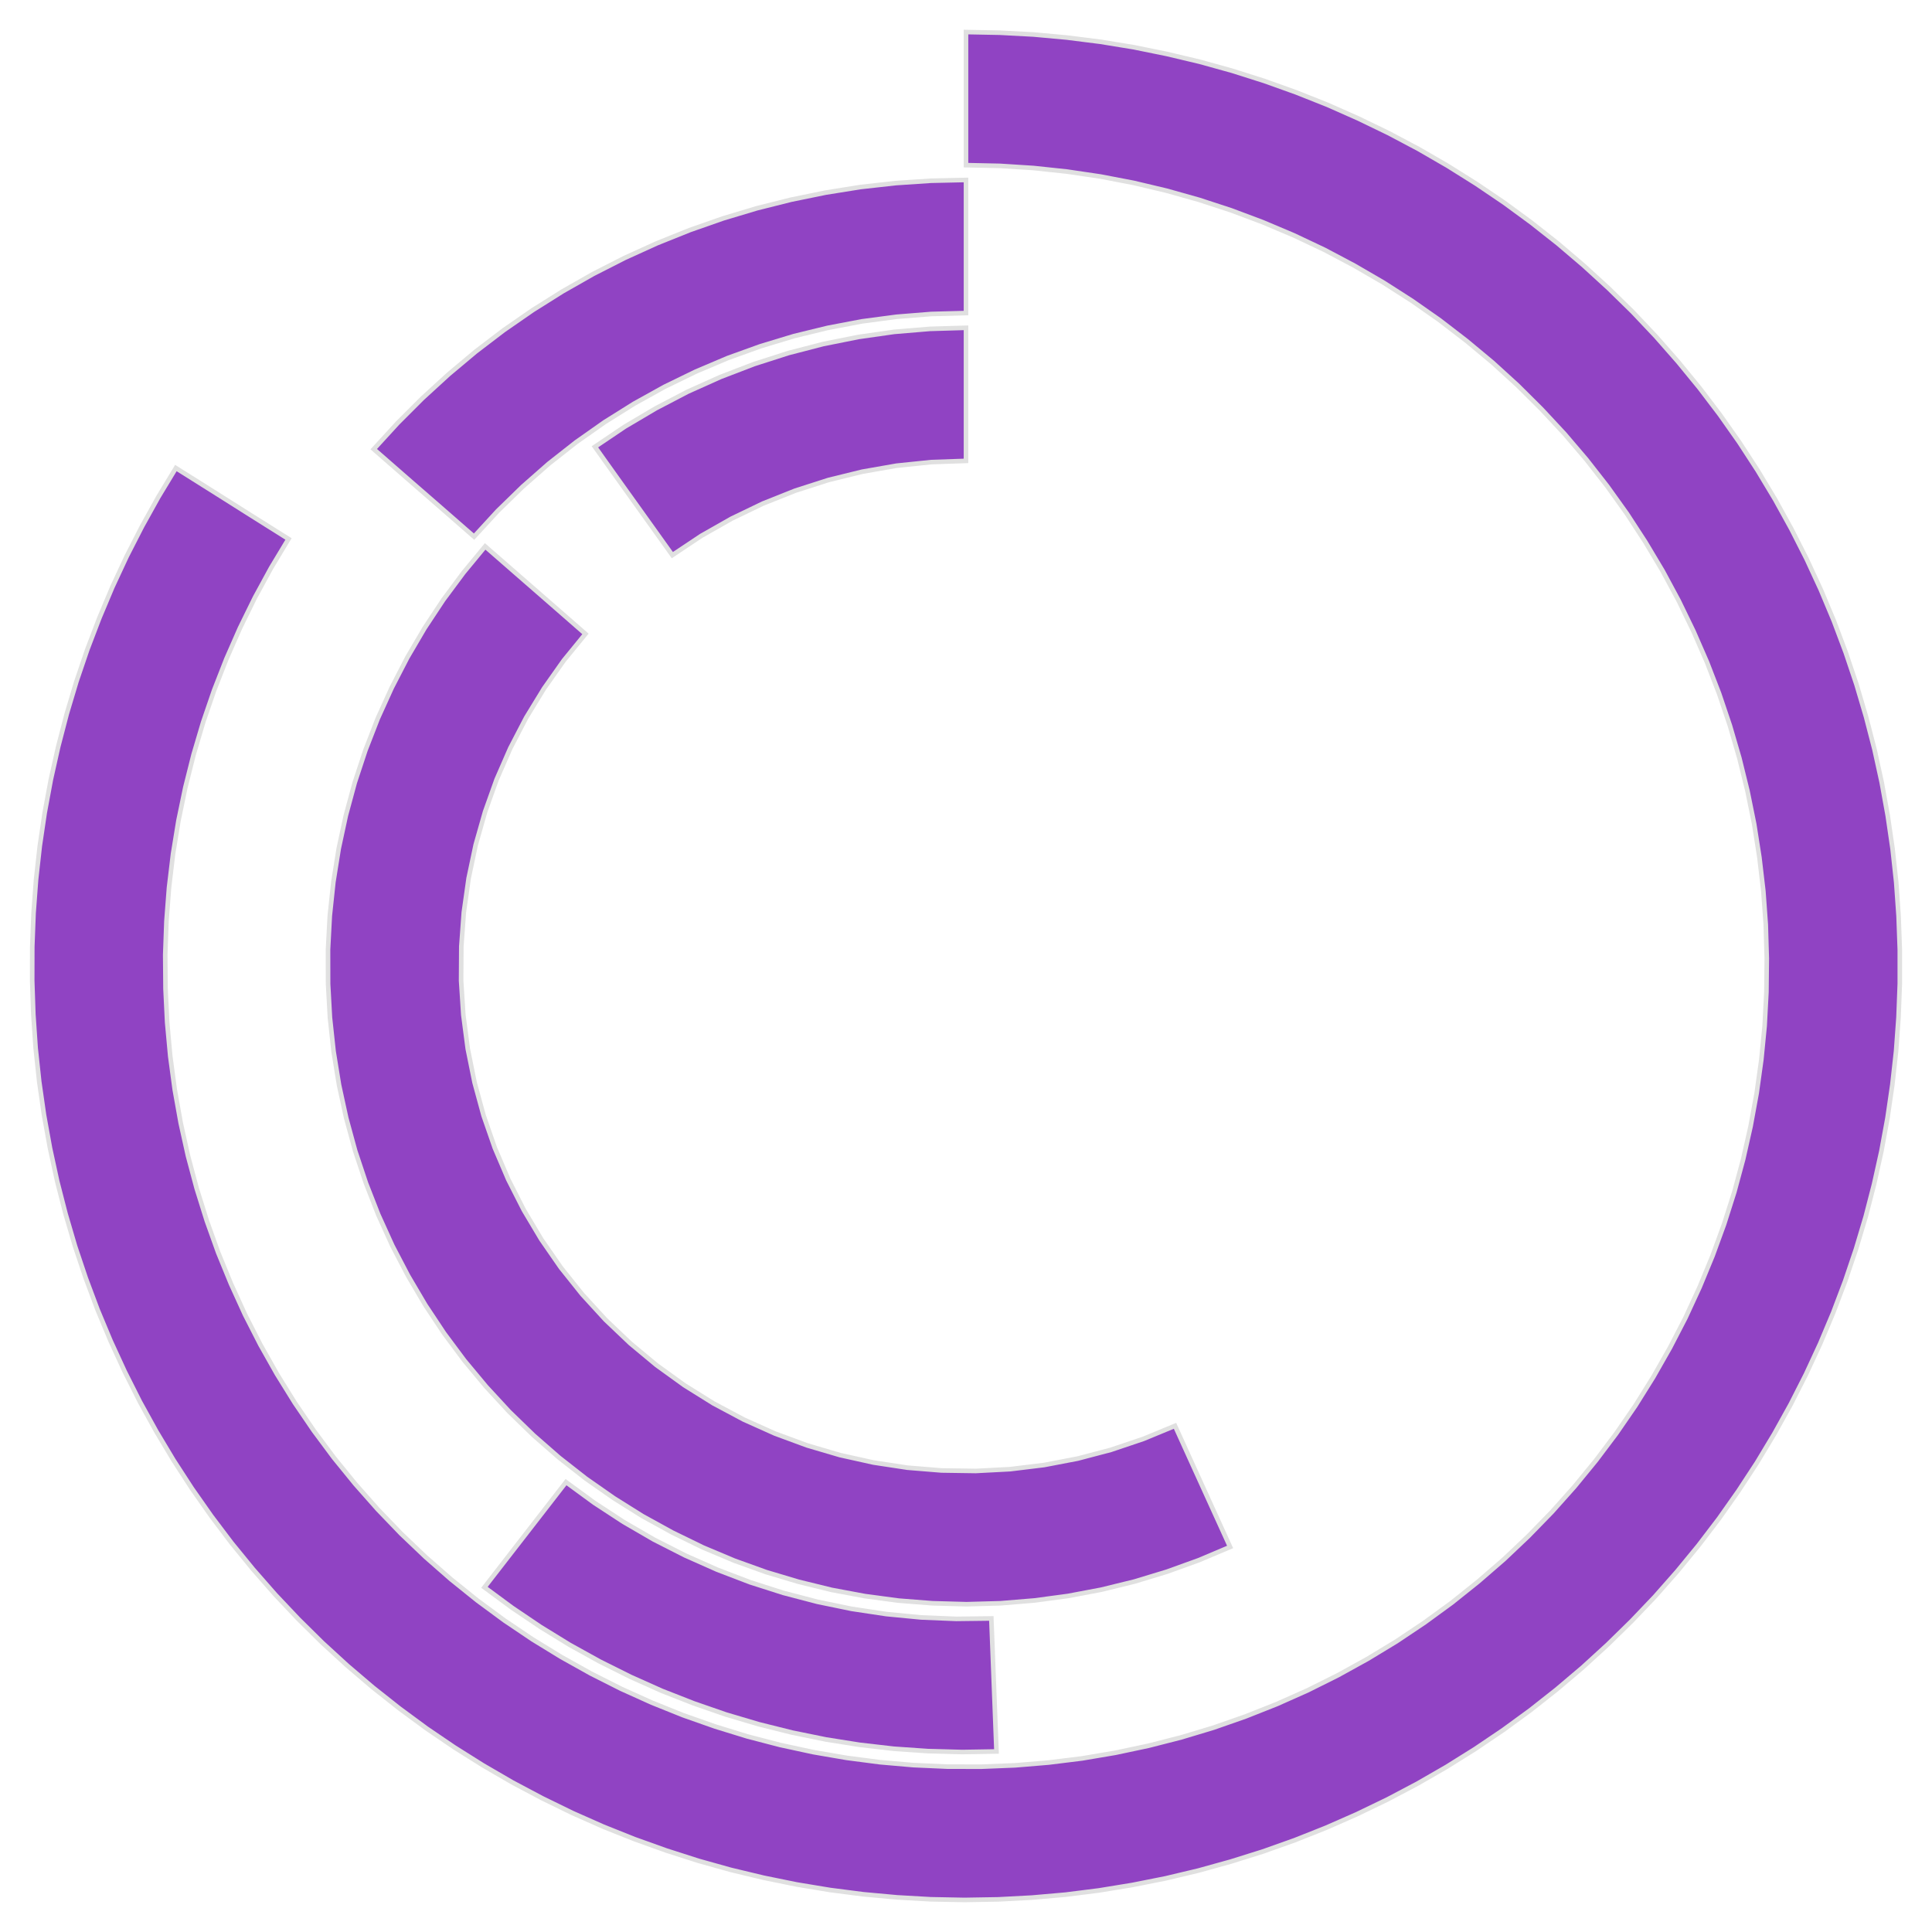
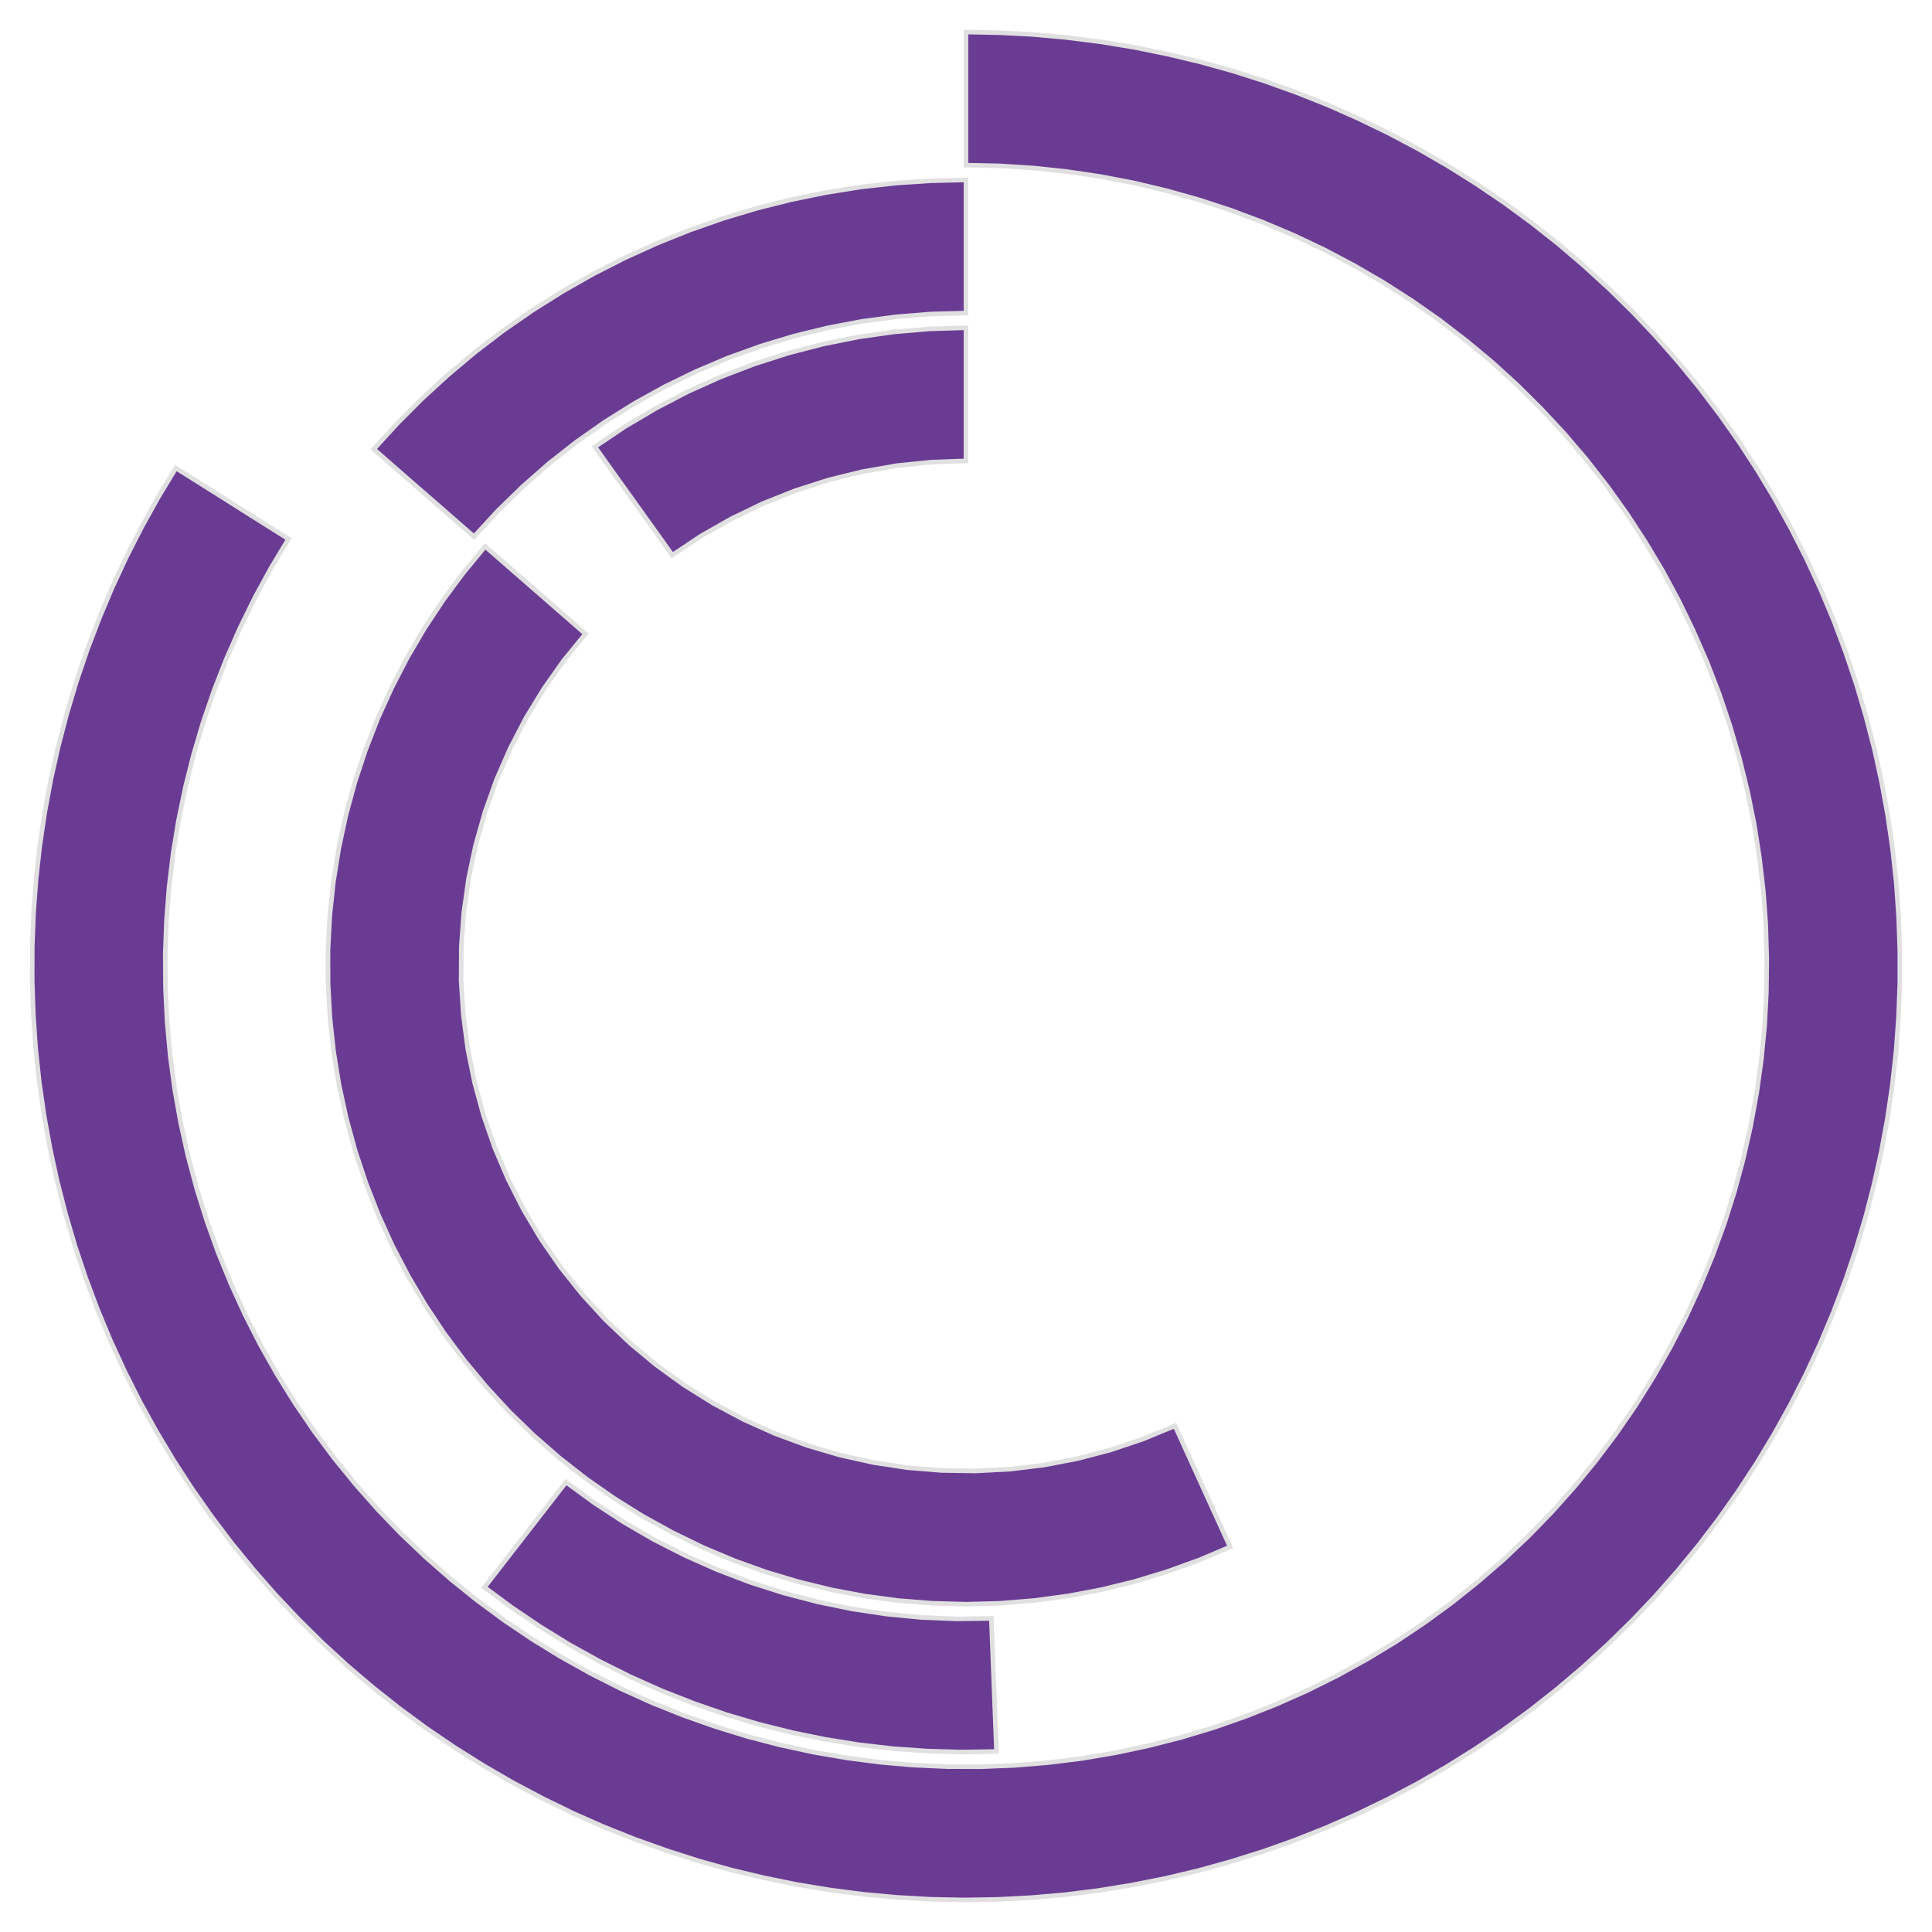
<svg xmlns="http://www.w3.org/2000/svg" class="svglite" width="270.00pt" height="270.00pt" viewBox="0 0 270.00 270.00">
  <defs>
    <style type="text/css">
    .svglite line, .svglite polyline, .svglite polygon, .svglite path, .svglite rect, .svglite circle {
      fill: none;
      stroke: #000000;
      stroke-linecap: round;
      stroke-linejoin: round;
      stroke-miterlimit: 10.00;
    }
    .svglite text {
      white-space: pre;
    }
  </style>
  </defs>
  <rect width="100%" height="100%" style="stroke: none; fill: none;" />
  <defs>
    <clipPath id="cpMC4wMHwyNzAuMDB8MC4wMHwyNzAuMDA=">
      <rect x="0.00" y="0.00" width="270.00" height="270.00" />
    </clipPath>
  </defs>
  <g clip-path="url(#cpMC4wMHwyNzAuMDB8MC4wMHwyNzAuMDA=)">
-     <polygon points="40.32,75.32 35.07,72.02 29.83,68.71 24.58,65.41 22.14,69.44 19.85,73.56 17.70,77.76 15.71,82.03 13.88,86.38 12.20,90.78 10.68,95.25 9.33,99.76 8.14,104.33 7.11,108.93 6.25,113.57 5.56,118.23 5.04,122.92 4.69,127.62 4.51,132.33 4.50,137.05 4.66,141.76 4.98,146.46 5.48,151.15 6.15,155.82 6.99,160.46 7.99,165.07 9.16,169.63 10.49,174.16 11.99,178.63 13.64,183.04 15.46,187.40 17.43,191.68 19.55,195.89 21.83,200.02 24.25,204.06 26.82,208.02 29.53,211.88 32.37,215.64 35.35,219.29 38.46,222.84 41.70,226.27 45.05,229.58 48.53,232.77 52.12,235.83 55.81,238.75 59.61,241.55 63.51,244.20 67.50,246.71 71.58,249.08 75.74,251.29 79.98,253.36 84.29,255.27 88.67,257.02 93.11,258.61 97.60,260.05 102.14,261.32 106.73,262.42 111.35,263.36 116.00,264.13 120.67,264.73 125.37,265.16 130.08,265.43 134.79,265.52 139.51,265.44 144.22,265.19 148.91,264.78 153.59,264.19 158.24,263.43 162.87,262.51 167.46,261.42 172.00,260.16 176.50,258.75 180.94,257.17 185.32,255.43 189.64,253.53 193.89,251.48 198.06,249.28 202.14,246.93 206.14,244.43 210.05,241.79 213.86,239.01 217.56,236.09 221.16,233.04 224.64,229.86 228.01,226.56 231.26,223.15 234.38,219.61 237.37,215.97 240.23,212.22 242.95,208.36 245.53,204.42 247.96,200.38 250.25,196.26 252.39,192.05 254.37,187.78 256.20,183.43 257.87,179.02 259.38,174.55 260.73,170.04 261.91,165.47 262.93,160.87 263.78,156.23 264.46,151.56 264.98,146.88 265.32,142.17 265.50,137.46 265.50,132.75 265.33,128.03 265.00,123.33 264.49,118.64 263.81,113.98 262.97,109.34 261.96,104.73 260.78,100.17 259.44,95.64 257.94,91.18 256.28,86.76 254.46,82.41 252.48,78.13 250.35,73.93 248.07,69.80 245.64,65.76 243.07,61.81 240.35,57.95 237.50,54.20 234.51,50.55 231.40,47.01 228.16,43.58 224.79,40.28 221.31,37.10 217.72,34.04 214.02,31.12 210.22,28.33 206.32,25.69 202.32,23.18 198.24,20.82 194.07,18.61 189.83,16.56 185.52,14.65 181.14,12.91 176.70,11.32 172.20,9.89 167.66,8.63 163.07,7.54 158.45,6.60 153.80,5.84 149.12,5.25 144.42,4.82 139.71,4.57 135.00,4.48 135.00,10.68 135.00,16.88 135.00,23.08 139.72,23.18 144.43,23.48 149.13,23.98 153.80,24.67 158.44,25.56 163.03,26.65 167.58,27.93 172.07,29.40 176.49,31.06 180.84,32.90 185.11,34.92 189.28,37.13 193.36,39.50 197.34,42.05 201.21,44.76 204.95,47.64 208.58,50.66 212.07,53.84 215.42,57.17 218.64,60.63 221.70,64.22 224.61,67.94 227.36,71.78 229.94,75.74 232.36,79.79 234.60,83.95 236.66,88.20 238.55,92.53 240.25,96.93 241.76,101.41 243.08,105.94 244.21,110.53 245.15,115.16 245.88,119.82 246.43,124.51 246.77,129.22 246.91,133.94 246.86,138.66 246.61,143.38 246.15,148.08 245.50,152.76 244.65,157.40 243.61,162.01 242.38,166.57 240.95,171.07 239.33,175.51 237.53,179.87 235.55,184.16 233.38,188.35 231.04,192.46 228.54,196.46 225.86,200.35 223.02,204.12 220.03,207.77 216.88,211.30 213.59,214.68 210.16,217.93 206.59,221.02 202.90,223.97 199.09,226.75 195.16,229.38 191.12,231.83 186.99,234.11 182.76,236.22 178.45,238.14 174.06,239.88 169.60,241.44 165.08,242.80 160.51,243.97 155.89,244.95 151.23,245.74 146.54,246.32 141.84,246.71 137.12,246.90 132.40,246.89 127.68,246.68 122.97,246.27 118.29,245.66 113.64,244.86 109.02,243.86 104.45,242.67 99.94,241.28 95.48,239.71 91.10,237.95 86.80,236.01 82.58,233.88 78.46,231.58 74.43,229.11 70.51,226.47 66.71,223.67 63.03,220.71 59.48,217.60 56.06,214.34 52.79,210.94 49.66,207.40 46.68,203.74 43.86,199.95 41.20,196.05 38.71,192.04 36.39,187.93 34.24,183.72 32.28,179.42 30.49,175.05 28.90,170.61 27.49,166.10 26.27,161.54 25.25,156.93 24.42,152.28 23.79,147.60 23.36,142.89 23.13,138.18 23.09,133.45 23.26,128.74 23.62,124.03 24.18,119.34 24.94,114.68 25.90,110.05 27.05,105.47 28.39,100.94 29.92,96.48 31.64,92.08 33.54,87.76 35.62,83.52 37.88,79.37 40.32,75.32 " style="stroke-width: 0.64; stroke: #E0E0E0; stroke-linecap: butt; stroke-linejoin: miter; fill: #9043C3;" />
-     <polygon points="81.82,88.59 77.15,84.51 72.48,80.44 67.80,76.36 64.78,80.02 61.95,83.83 59.33,87.79 56.93,91.88 54.75,96.10 52.79,100.42 51.07,104.85 49.58,109.36 48.34,113.94 47.34,118.58 46.59,123.27 46.09,127.99 45.84,132.73 45.85,137.48 46.11,142.22 46.62,146.94 47.38,151.62 48.39,156.26 49.64,160.84 51.14,165.34 52.87,169.76 54.83,174.08 57.03,178.29 59.44,182.38 62.07,186.34 64.90,190.14 67.94,193.79 71.16,197.28 74.57,200.59 78.14,203.71 81.88,206.64 85.77,209.36 89.79,211.88 93.95,214.17 98.22,216.25 102.59,218.09 107.06,219.70 111.61,221.06 116.22,222.19 120.88,223.06 125.59,223.69 130.32,224.06 135.07,224.19 139.81,224.06 144.54,223.67 149.25,223.04 153.91,222.16 158.52,221.03 163.07,219.65 167.53,218.04 171.91,216.19 169.34,210.55 166.77,204.90 164.21,199.26 159.78,201.09 155.24,202.62 150.61,203.84 145.91,204.74 141.15,205.32 136.37,205.57 131.58,205.50 126.81,205.11 122.07,204.39 117.39,203.35 112.80,202.00 108.30,200.34 103.93,198.38 99.71,196.13 95.64,193.59 91.76,190.79 88.08,187.73 84.61,184.43 81.37,180.89 78.38,177.15 75.65,173.21 73.20,169.10 71.03,164.83 69.15,160.42 67.58,155.90 66.32,151.28 65.37,146.58 64.75,141.83 64.44,137.05 64.47,132.26 64.82,127.49 65.49,122.74 66.48,118.06 67.79,113.45 69.40,108.94 71.32,104.55 73.53,100.30 76.03,96.21 78.79,92.30 81.82,88.59 " style="stroke-width: 0.64; stroke: #E0E0E0; stroke-linecap: butt; stroke-linejoin: miter; fill: #9043C3;" />
-     <polygon points="135.00,43.75 135.00,37.55 135.00,31.35 135.00,25.15 130.07,25.26 125.15,25.59 120.24,26.14 115.37,26.92 110.54,27.91 105.76,29.11 101.03,30.53 96.38,32.16 91.80,34.00 87.31,36.04 82.91,38.28 78.62,40.72 74.45,43.34 70.39,46.15 66.47,49.14 62.69,52.31 59.05,55.64 55.56,59.13 52.23,62.77 56.90,66.85 61.58,70.92 66.25,75.00 69.54,71.42 73.03,68.02 76.68,64.81 80.51,61.80 84.49,59.00 88.61,56.42 92.86,54.06 97.24,51.93 101.72,50.03 106.30,48.38 110.96,46.97 115.68,45.82 120.46,44.91 125.29,44.27 130.14,43.88 135.00,43.75 " style="stroke-width: 0.64; stroke: #E0E0E0; stroke-linecap: butt; stroke-linejoin: miter; fill: #9043C3;" />
-     <polygon points="79.10,207.13 75.30,212.03 71.50,216.93 67.70,221.83 71.56,224.68 75.53,227.36 79.61,229.87 83.80,232.19 88.09,234.33 92.47,236.29 96.93,238.04 101.46,239.61 106.05,240.97 110.70,242.13 115.40,243.09 120.13,243.84 124.90,244.39 129.68,244.72 134.47,244.85 139.26,244.77 139.02,238.57 138.78,232.38 138.54,226.18 133.64,226.24 128.74,226.04 123.87,225.57 119.02,224.84 114.22,223.85 109.48,222.61 104.82,221.12 100.24,219.37 95.76,217.38 91.39,215.16 87.15,212.70 83.05,210.02 79.10,207.13 " style="stroke-width: 0.64; stroke: #E0E0E0; stroke-linecap: butt; stroke-linejoin: miter; fill: #9043C3;" />
-     <polygon points="135.00,64.41 135.00,58.21 135.00,52.01 135.00,45.81 129.97,45.96 124.96,46.38 119.98,47.09 115.04,48.08 110.18,49.34 105.38,50.88 100.69,52.68 96.10,54.74 91.64,57.07 87.31,59.63 83.14,62.44 86.74,67.49 90.35,72.53 93.96,77.58 98.01,74.88 102.24,72.48 106.62,70.37 111.14,68.57 115.78,67.08 120.50,65.92 125.30,65.08 130.14,64.58 135.00,64.41 " style="stroke-width: 0.64; stroke: #E0E0E0; stroke-linecap: butt; stroke-linejoin: miter; fill: #9043C3;" />
+     <polygon points="40.32,75.32 35.07,72.02 29.83,68.71 24.58,65.41 22.14,69.44 19.85,73.56 17.70,77.76 15.71,82.03 13.88,86.38 12.20,90.78 10.68,95.25 9.33,99.76 8.14,104.33 7.11,108.93 6.25,113.57 5.56,118.23 5.04,122.92 4.69,127.62 4.51,132.33 4.50,137.05 4.66,141.76 4.98,146.46 5.48,151.15 6.15,155.82 6.99,160.46 7.99,165.07 9.16,169.63 10.49,174.16 11.99,178.63 13.64,183.04 15.46,187.40 17.43,191.68 19.55,195.89 21.83,200.02 24.25,204.06 26.82,208.02 29.53,211.88 32.37,215.64 35.35,219.29 38.46,222.84 41.70,226.27 45.05,229.58 48.53,232.77 52.12,235.83 55.81,238.75 59.61,241.55 63.51,244.20 67.50,246.71 71.58,249.08 75.74,251.29 79.98,253.36 84.29,255.27 88.67,257.02 93.11,258.61 97.60,260.05 102.14,261.32 106.73,262.42 111.35,263.36 116.00,264.13 120.67,264.73 125.37,265.16 130.08,265.43 134.79,265.52 139.51,265.44 144.22,265.19 148.91,264.78 153.59,264.19 158.24,263.43 162.87,262.51 167.46,261.42 172.00,260.16 176.50,258.75 180.94,257.17 185.32,255.43 189.64,253.53 193.89,251.48 198.06,249.28 202.14,246.93 206.14,244.43 210.05,241.79 213.86,239.01 217.56,236.09 221.16,233.04 224.64,229.86 228.01,226.56 231.26,223.15 234.38,219.61 237.37,215.97 240.23,212.22 242.95,208.36 245.53,204.42 247.96,200.38 250.25,196.26 252.39,192.05 254.37,187.78 256.20,183.43 257.87,179.02 259.38,174.55 260.73,170.04 261.91,165.47 262.93,160.87 263.78,156.23 264.46,151.56 264.98,146.88 265.32,142.17 265.50,137.46 265.50,132.75 265.33,128.03 265.00,123.33 264.49,118.64 263.81,113.98 262.97,109.34 261.96,104.73 260.78,100.17 259.44,95.64 257.94,91.18 256.28,86.76 254.46,82.41 252.48,78.13 250.35,73.93 248.07,69.80 245.64,65.76 243.07,61.81 240.35,57.95 237.50,54.20 234.51,50.55 231.40,47.01 228.16,43.58 224.79,40.28 221.31,37.10 217.72,34.04 214.02,31.12 210.22,28.33 206.32,25.69 202.32,23.18 198.24,20.82 194.07,18.61 189.83,16.56 185.52,14.65 181.14,12.91 176.70,11.32 172.20,9.89 167.66,8.63 163.07,7.54 158.45,6.60 153.80,5.84 149.12,5.25 144.42,4.82 139.71,4.57 135.00,4.48 135.00,10.68 135.00,16.88 135.00,23.08 139.72,23.18 144.43,23.48 149.13,23.98 153.80,24.67 158.44,25.56 163.03,26.65 167.58,27.93 172.07,29.40 176.49,31.06 180.84,32.90 185.11,34.92 189.28,37.13 193.36,39.50 197.34,42.05 201.21,44.76 204.95,47.64 208.58,50.66 212.07,53.84 215.42,57.17 218.64,60.63 221.70,64.22 224.61,67.94 227.36,71.78 229.94,75.74 232.36,79.79 234.60,83.95 236.66,88.20 238.55,92.53 240.25,96.93 241.76,101.41 243.08,105.94 244.21,110.53 245.15,115.16 245.88,119.82 246.43,124.51 246.77,129.22 246.91,133.94 246.86,138.66 246.61,143.38 246.15,148.08 245.50,152.76 244.65,157.40 243.61,162.01 242.38,166.57 240.95,171.07 239.33,175.51 237.53,179.87 235.55,184.16 233.38,188.35 231.04,192.46 228.54,196.46 225.86,200.35 223.02,204.12 220.03,207.77 216.88,211.30 213.59,214.68 210.16,217.93 206.59,221.02 202.90,223.97 199.09,226.75 195.16,229.38 191.12,231.83 186.99,234.11 182.76,236.22 178.45,238.14 174.06,239.88 169.60,241.44 165.08,242.80 160.51,243.97 155.89,244.95 151.23,245.74 146.54,246.32 141.84,246.71 137.12,246.90 132.40,246.89 127.68,246.68 122.97,246.27 118.29,245.66 113.64,244.86 109.02,243.86 104.45,242.67 99.94,241.28 95.48,239.71 91.10,237.95 86.80,236.01 82.58,233.88 78.46,231.58 74.43,229.11 70.51,226.47 66.71,223.67 63.03,220.71 59.48,217.60 56.06,214.34 52.79,210.94 49.66,207.40 46.68,203.74 43.86,199.95 41.20,196.05 38.71,192.04 36.39,187.93 34.24,183.72 32.28,179.42 30.49,175.05 28.90,170.61 27.49,166.10 26.27,161.54 25.25,156.93 24.42,152.28 23.79,147.60 23.36,142.89 23.13,138.18 23.09,133.45 23.26,128.74 23.62,124.03 24.18,119.34 24.94,114.68 25.90,110.05 27.05,105.47 28.39,100.94 29.92,96.48 31.64,92.08 33.54,87.76 35.62,83.52 37.88,79.37 40.32,75.32 " style="stroke-width: 0.64; stroke: #E0E0E0; stroke-linecap: butt; stroke-linejoin: miter; fill: #6A3B93;" />
+     <polygon points="81.82,88.59 77.15,84.51 72.48,80.44 67.80,76.36 64.78,80.02 61.95,83.83 59.33,87.79 56.93,91.88 54.75,96.10 52.79,100.42 51.07,104.85 49.58,109.36 48.34,113.94 47.34,118.58 46.59,123.27 46.09,127.99 45.84,132.73 45.85,137.48 46.11,142.22 46.62,146.94 47.38,151.62 48.39,156.26 49.64,160.84 51.14,165.34 52.87,169.76 54.83,174.08 57.03,178.29 59.44,182.38 62.07,186.34 64.90,190.14 67.94,193.79 71.16,197.28 74.57,200.59 78.14,203.71 81.88,206.64 85.77,209.36 89.79,211.88 93.95,214.17 98.22,216.25 102.59,218.09 107.06,219.70 111.61,221.06 116.22,222.19 120.88,223.06 125.59,223.69 130.32,224.06 135.07,224.19 139.81,224.06 144.54,223.67 149.25,223.04 153.91,222.16 158.52,221.03 163.07,219.65 167.53,218.04 171.91,216.19 169.34,210.55 166.77,204.90 164.21,199.26 159.78,201.09 155.24,202.62 150.61,203.84 145.91,204.74 141.15,205.32 136.37,205.57 131.58,205.50 126.81,205.11 122.07,204.39 117.39,203.35 112.80,202.00 108.30,200.34 103.93,198.38 99.71,196.13 95.64,193.59 91.76,190.79 88.08,187.73 84.61,184.43 81.37,180.89 78.38,177.15 75.65,173.21 73.20,169.10 71.03,164.83 69.15,160.42 67.58,155.90 66.32,151.28 65.37,146.58 64.75,141.83 64.44,137.05 64.47,132.26 64.82,127.49 65.49,122.74 66.48,118.06 67.79,113.45 69.40,108.94 71.32,104.55 73.53,100.30 76.03,96.21 78.79,92.30 81.82,88.59 " style="stroke-width: 0.64; stroke: #E0E0E0; stroke-linecap: butt; stroke-linejoin: miter; fill: #6A3B93;" />
+     <polygon points="135.00,43.75 135.00,37.55 135.00,31.35 135.00,25.15 130.07,25.26 125.15,25.59 120.24,26.14 115.37,26.92 110.54,27.91 105.76,29.11 101.03,30.53 96.38,32.16 91.80,34.00 87.31,36.04 82.91,38.28 78.62,40.72 74.45,43.34 70.39,46.15 66.47,49.14 62.69,52.31 59.05,55.64 55.56,59.13 52.23,62.77 56.90,66.85 61.58,70.92 66.25,75.00 69.54,71.42 73.03,68.02 76.68,64.81 80.51,61.80 84.49,59.00 88.61,56.42 92.86,54.06 97.24,51.93 101.72,50.03 106.30,48.38 110.96,46.97 115.68,45.82 120.46,44.91 125.29,44.27 130.14,43.88 135.00,43.75 " style="stroke-width: 0.64; stroke: #E0E0E0; stroke-linecap: butt; stroke-linejoin: miter; fill: #6A3B93;" />
+     <polygon points="79.10,207.13 75.30,212.03 71.50,216.93 67.70,221.83 71.56,224.68 75.53,227.36 79.61,229.87 83.80,232.19 88.09,234.33 92.47,236.29 96.93,238.04 101.46,239.61 106.05,240.97 110.70,242.13 115.40,243.09 120.13,243.84 124.90,244.39 129.68,244.72 134.47,244.85 139.26,244.77 139.02,238.57 138.78,232.38 138.54,226.18 133.64,226.24 128.74,226.04 123.87,225.57 119.02,224.84 114.22,223.85 109.48,222.61 104.82,221.12 100.24,219.37 95.76,217.38 91.39,215.16 87.15,212.70 83.05,210.02 79.10,207.13 " style="stroke-width: 0.64; stroke: #E0E0E0; stroke-linecap: butt; stroke-linejoin: miter; fill: #6A3B93;" />
+     <polygon points="135.00,64.41 135.00,58.21 135.00,52.01 135.00,45.81 129.97,45.96 124.96,46.38 119.98,47.09 115.04,48.08 110.18,49.34 105.38,50.88 100.69,52.68 96.10,54.74 91.64,57.07 87.31,59.63 83.14,62.44 86.74,67.49 90.35,72.53 93.96,77.58 98.01,74.88 102.24,72.48 106.62,70.37 111.14,68.57 115.78,67.08 120.50,65.92 125.30,65.08 130.14,64.58 135.00,64.41 " style="stroke-width: 0.64; stroke: #E0E0E0; stroke-linecap: butt; stroke-linejoin: miter; fill: #6A3B93;" />
  </g>
</svg>
